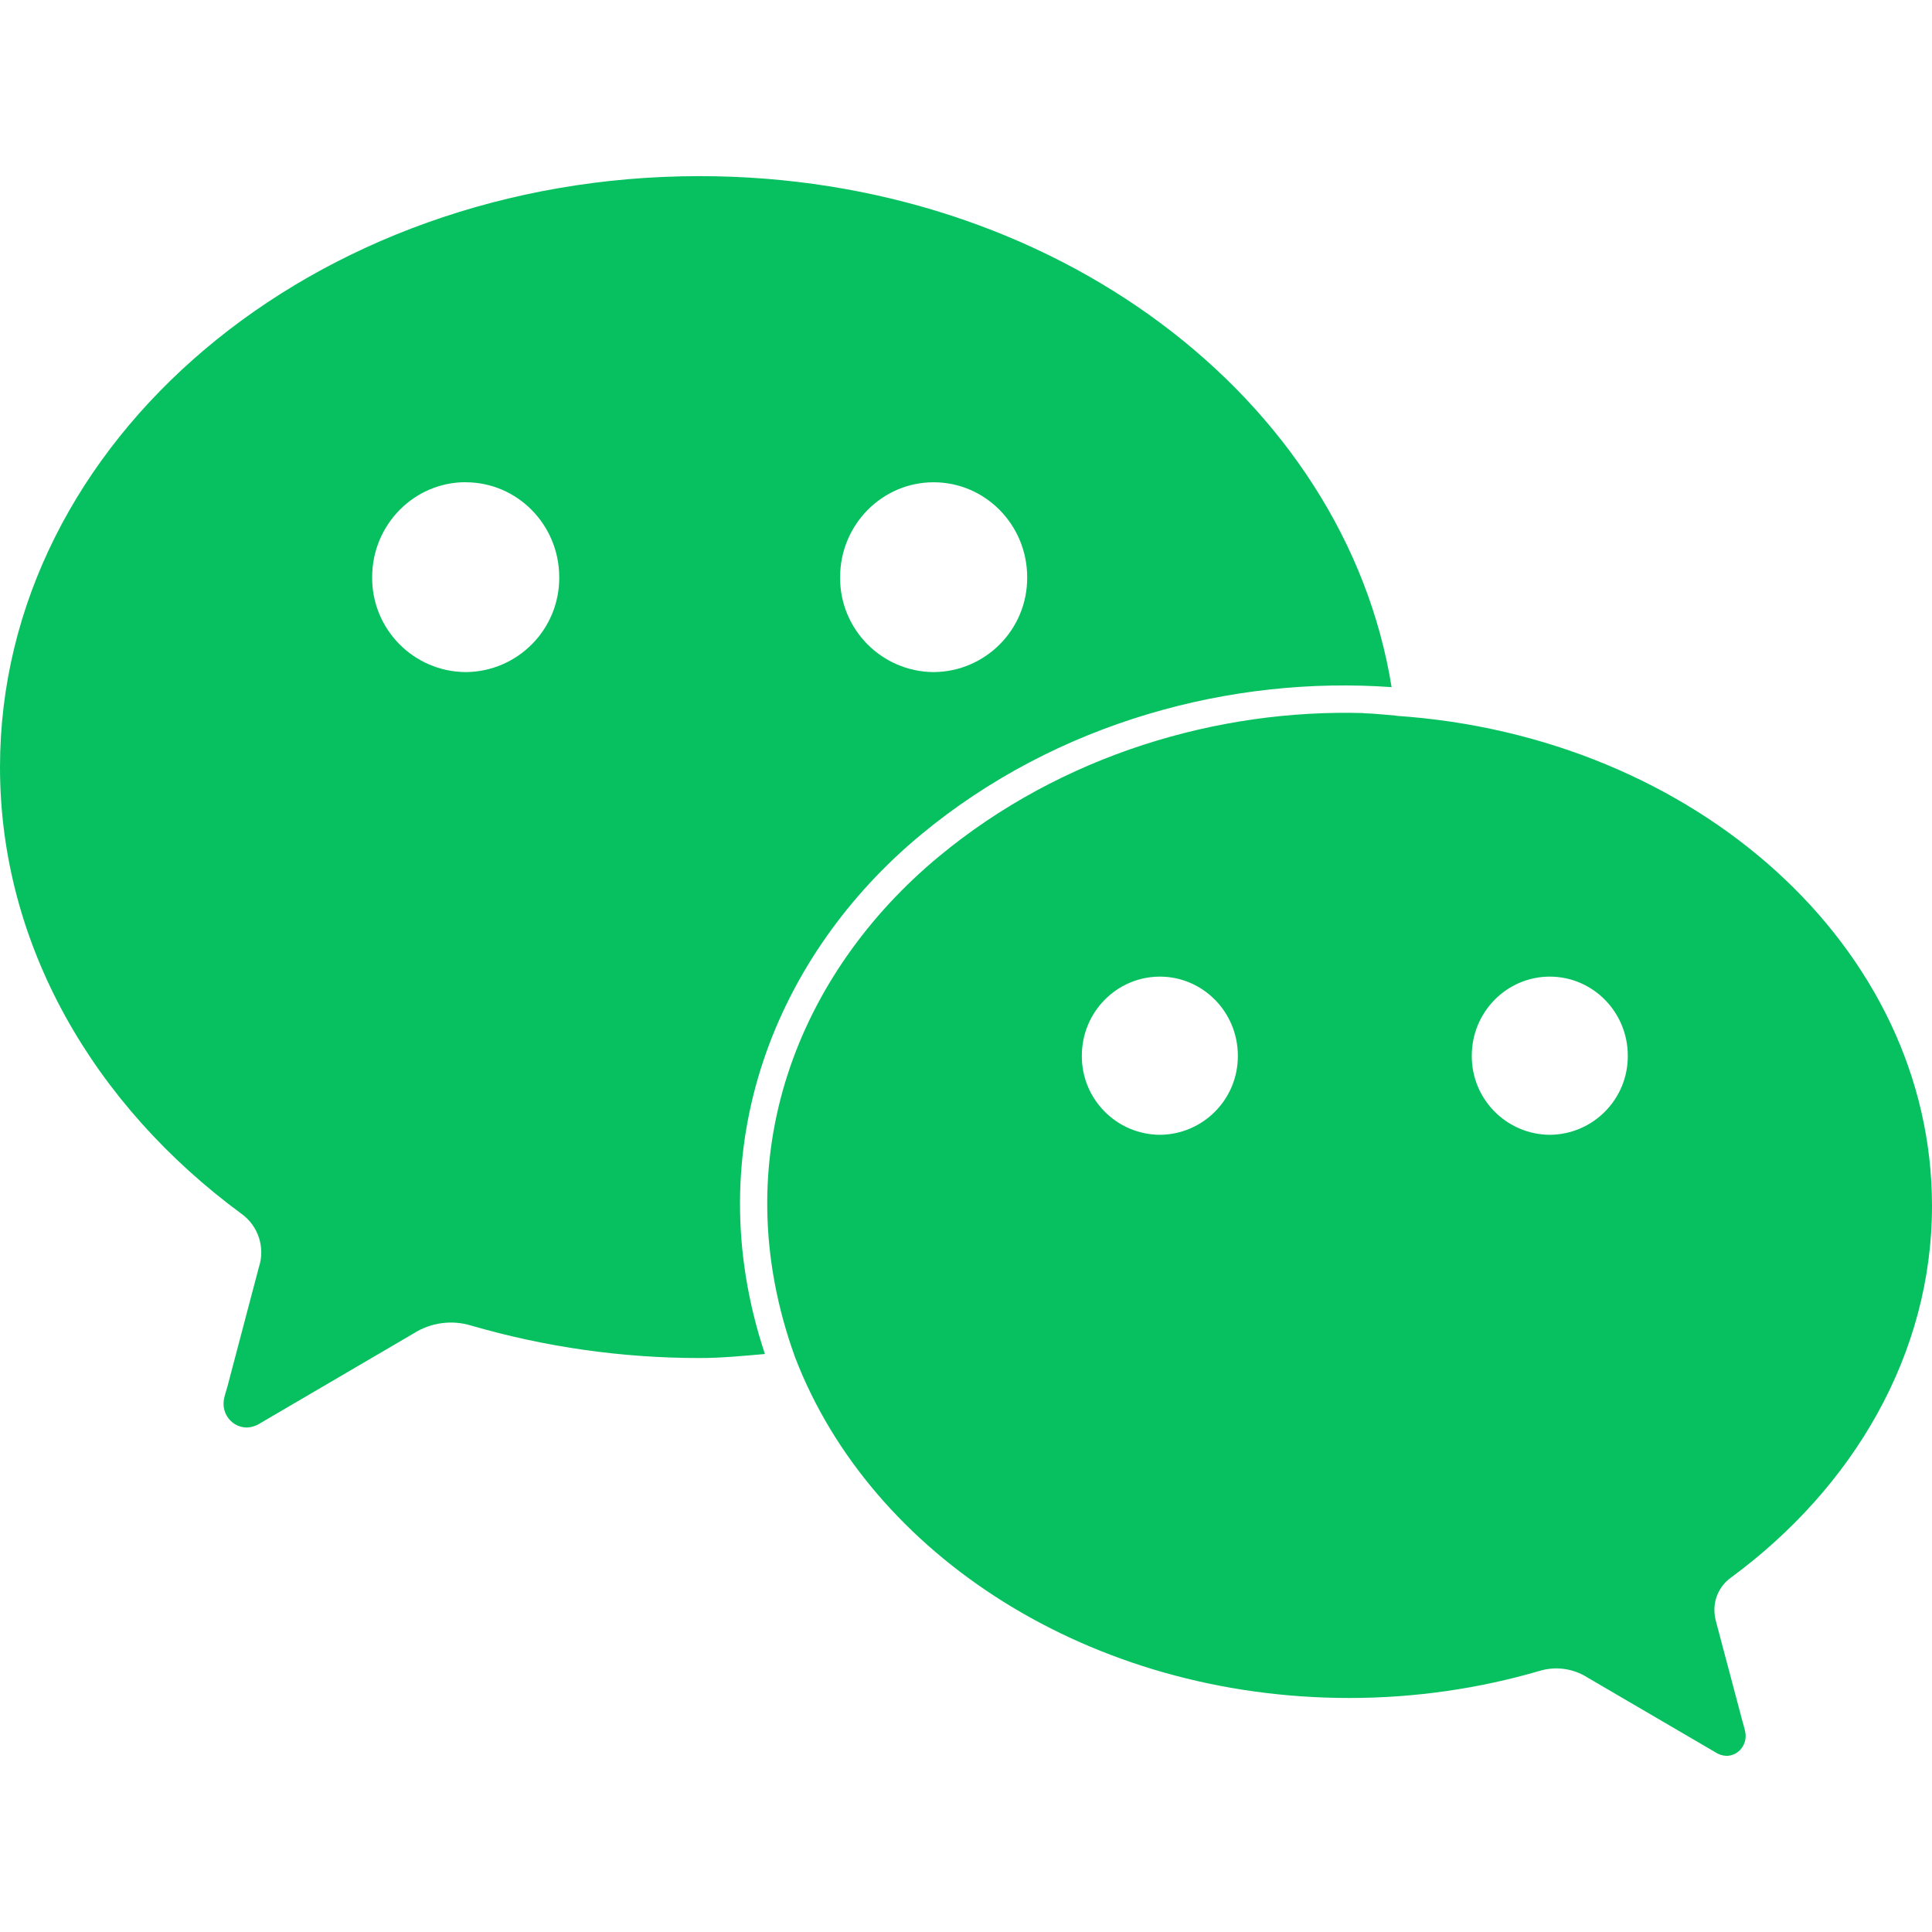
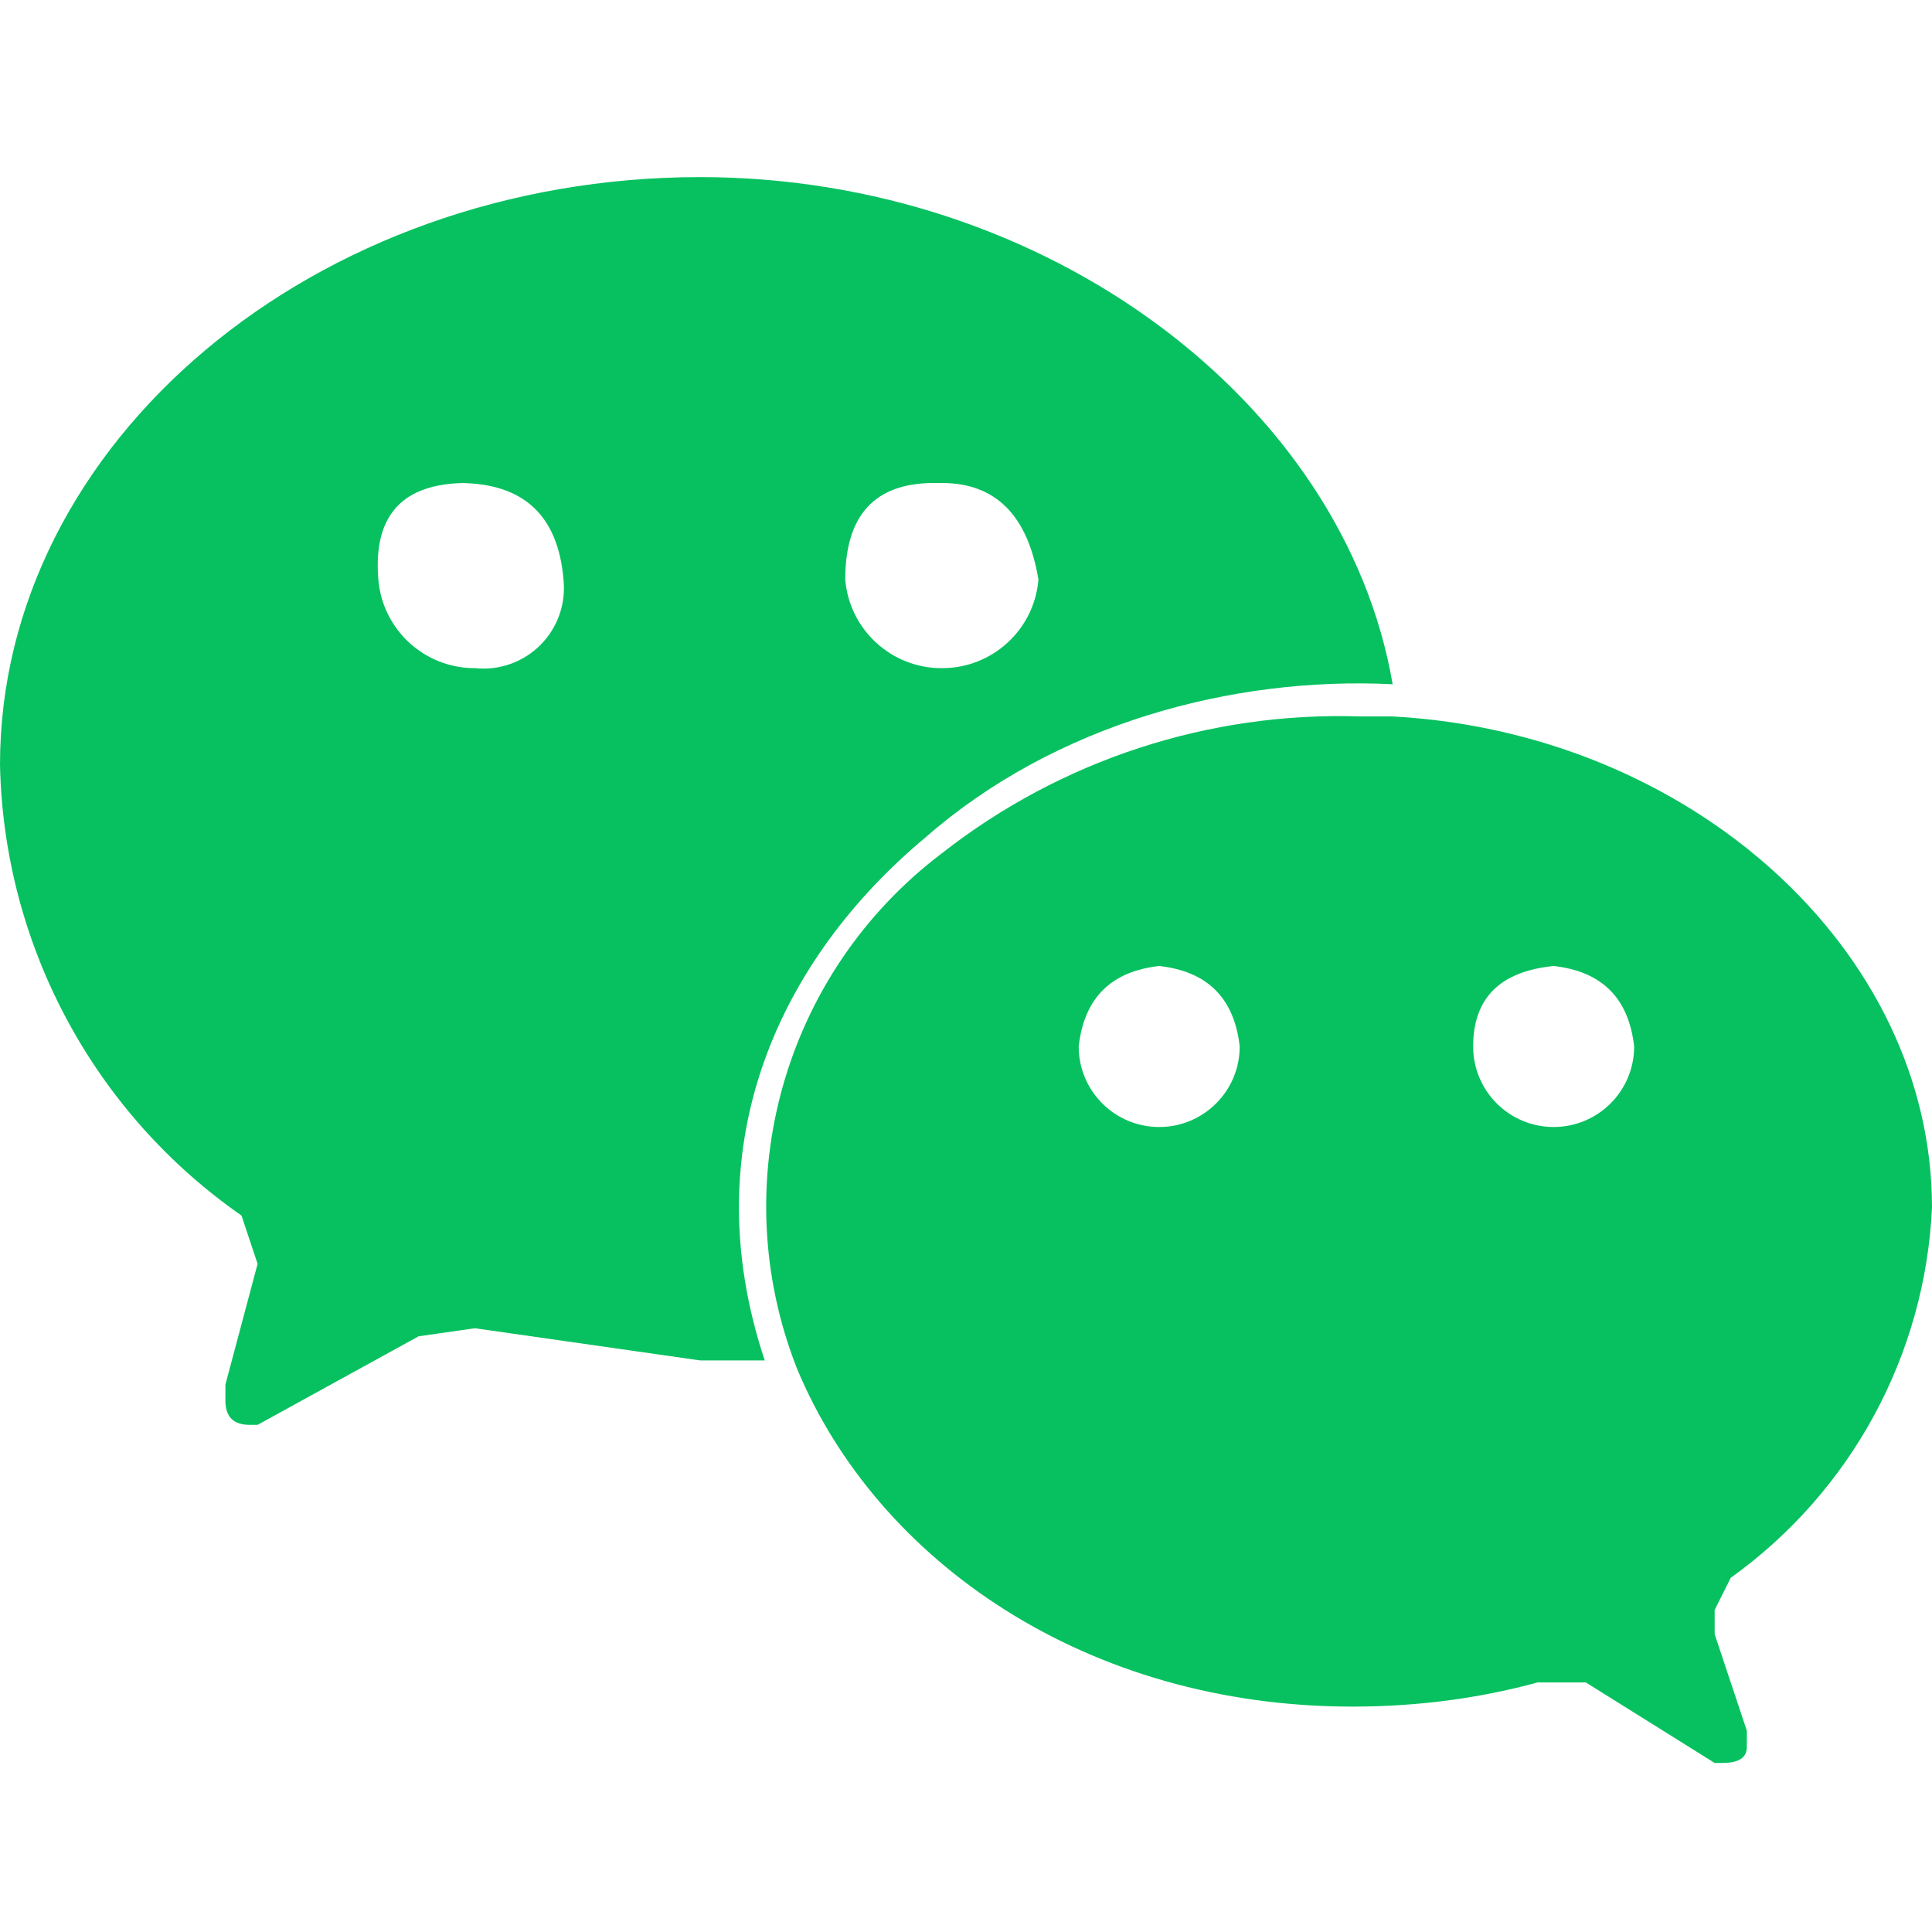
- <svg xmlns="http://www.w3.org/2000/svg" role="img" viewBox="0 0 24 24">
-   <path d="M8.691 2.188C3.891 2.188 0 5.476 0 9.53c0 2.212 1.17 4.203 3.002 5.55a.59.59 0 0 1 .213.665l-.39 1.48c-.019.07-.048.141-.048.213 0 .163.13.295.29.295a.326.326 0 0 0 .167-.054l1.903-1.114a.864.864 0 0 1 .717-.098 10.16 10.16 0 0 0 2.837.403c.276 0 .543-.027.811-.05-.857-2.578.157-4.972 1.932-6.446 1.703-1.415 3.882-1.98 5.853-1.838-.576-3.583-4.196-6.348-8.596-6.348zM5.785 5.991c.642 0 1.162.529 1.162 1.18a1.17 1.17 0 0 1-1.162 1.178A1.17 1.17 0 0 1 4.623 7.17c0-.651.52-1.18 1.162-1.18zm5.813 0c.642 0 1.162.529 1.162 1.18a1.17 1.17 0 0 1-1.162 1.178 1.17 1.17 0 0 1-1.162-1.178c0-.651.52-1.18 1.162-1.18zm5.34 2.867c-1.797-.052-3.746.512-5.28 1.786-1.72 1.428-2.687 3.72-1.78 6.22.942 2.453 3.666 4.229 6.884 4.229.826 0 1.622-.12 2.361-.336a.722.722 0 0 1 .598.082l1.584.926a.272.272 0 0 0 .14.047c.134 0 .24-.111.24-.247 0-.06-.023-.12-.038-.177l-.327-1.233a.582.582 0 0 1-.023-.156.49.49 0 0 1 .201-.398C23.024 18.48 24 16.82 24 14.98c0-3.21-2.931-5.837-6.656-6.088V8.89c-.135-.01-.27-.027-.407-.03zm-2.53 3.274c.535 0 .969.44.969.982a.976.976 0 0 1-.969.983.976.976 0 0 1-.969-.983c0-.542.434-.982.97-.982zm4.844 0c.535 0 .969.44.969.982a.976.976 0 0 1-.969.983.976.976 0 0 1-.969-.983c0-.542.434-.982.969-.982z" fill="#07C160" />
+ <svg xmlns="http://www.w3.org/2000/svg" viewBox="0 0 24 24">
+   <path fill="#07c160" d="M8.7 2.2C3.9 2.2 0 5.5 0 9.5a7 7 0 0 0 3 5.6l.2.6-.4 1.5v.2q0 .3.3.3h.1l2-1.1.7-.1 2.8.4h.8c-.9-2.7.2-5 2-6.5 1.6-1.4 3.8-2 5.8-1.9C16.7 5 13 2.2 8.7 2.2M5.7 6Q6.9 6 7 7.2a1 1 0 0 1-1.1 1.1 1.2 1.2 0 0 1-1.2-1.1Q4.6 6 5.8 6m5.9 0q1 0 1.2 1.2a1.2 1.2 0 0 1-1.2 1.1 1.2 1.2 0 0 1-1.2-1.1Q10.5 6 11.6 6m5.3 2.9a8 8 0 0 0-5.2 1.7A5.5 5.5 0 0 0 9.9 17c1 2.4 3.6 4.2 6.9 4.2q1.2 0 2.3-.3h.6l1.6 1h.1q.3 0 .3-.2v-.2l-.4-1.2V20l.2-.4A6 6 0 0 0 24 15c0-3.2-3-5.9-6.7-6.1zM14.4 12q.9.1 1 1a1 1 0 0 1-1 1 1 1 0 0 1-1-1q.1-.9 1-1m4.9 0q.9.1 1 1a1 1 0 0 1-1 1 1 1 0 0 1-1-1q0-.9 1-1" />
</svg>
